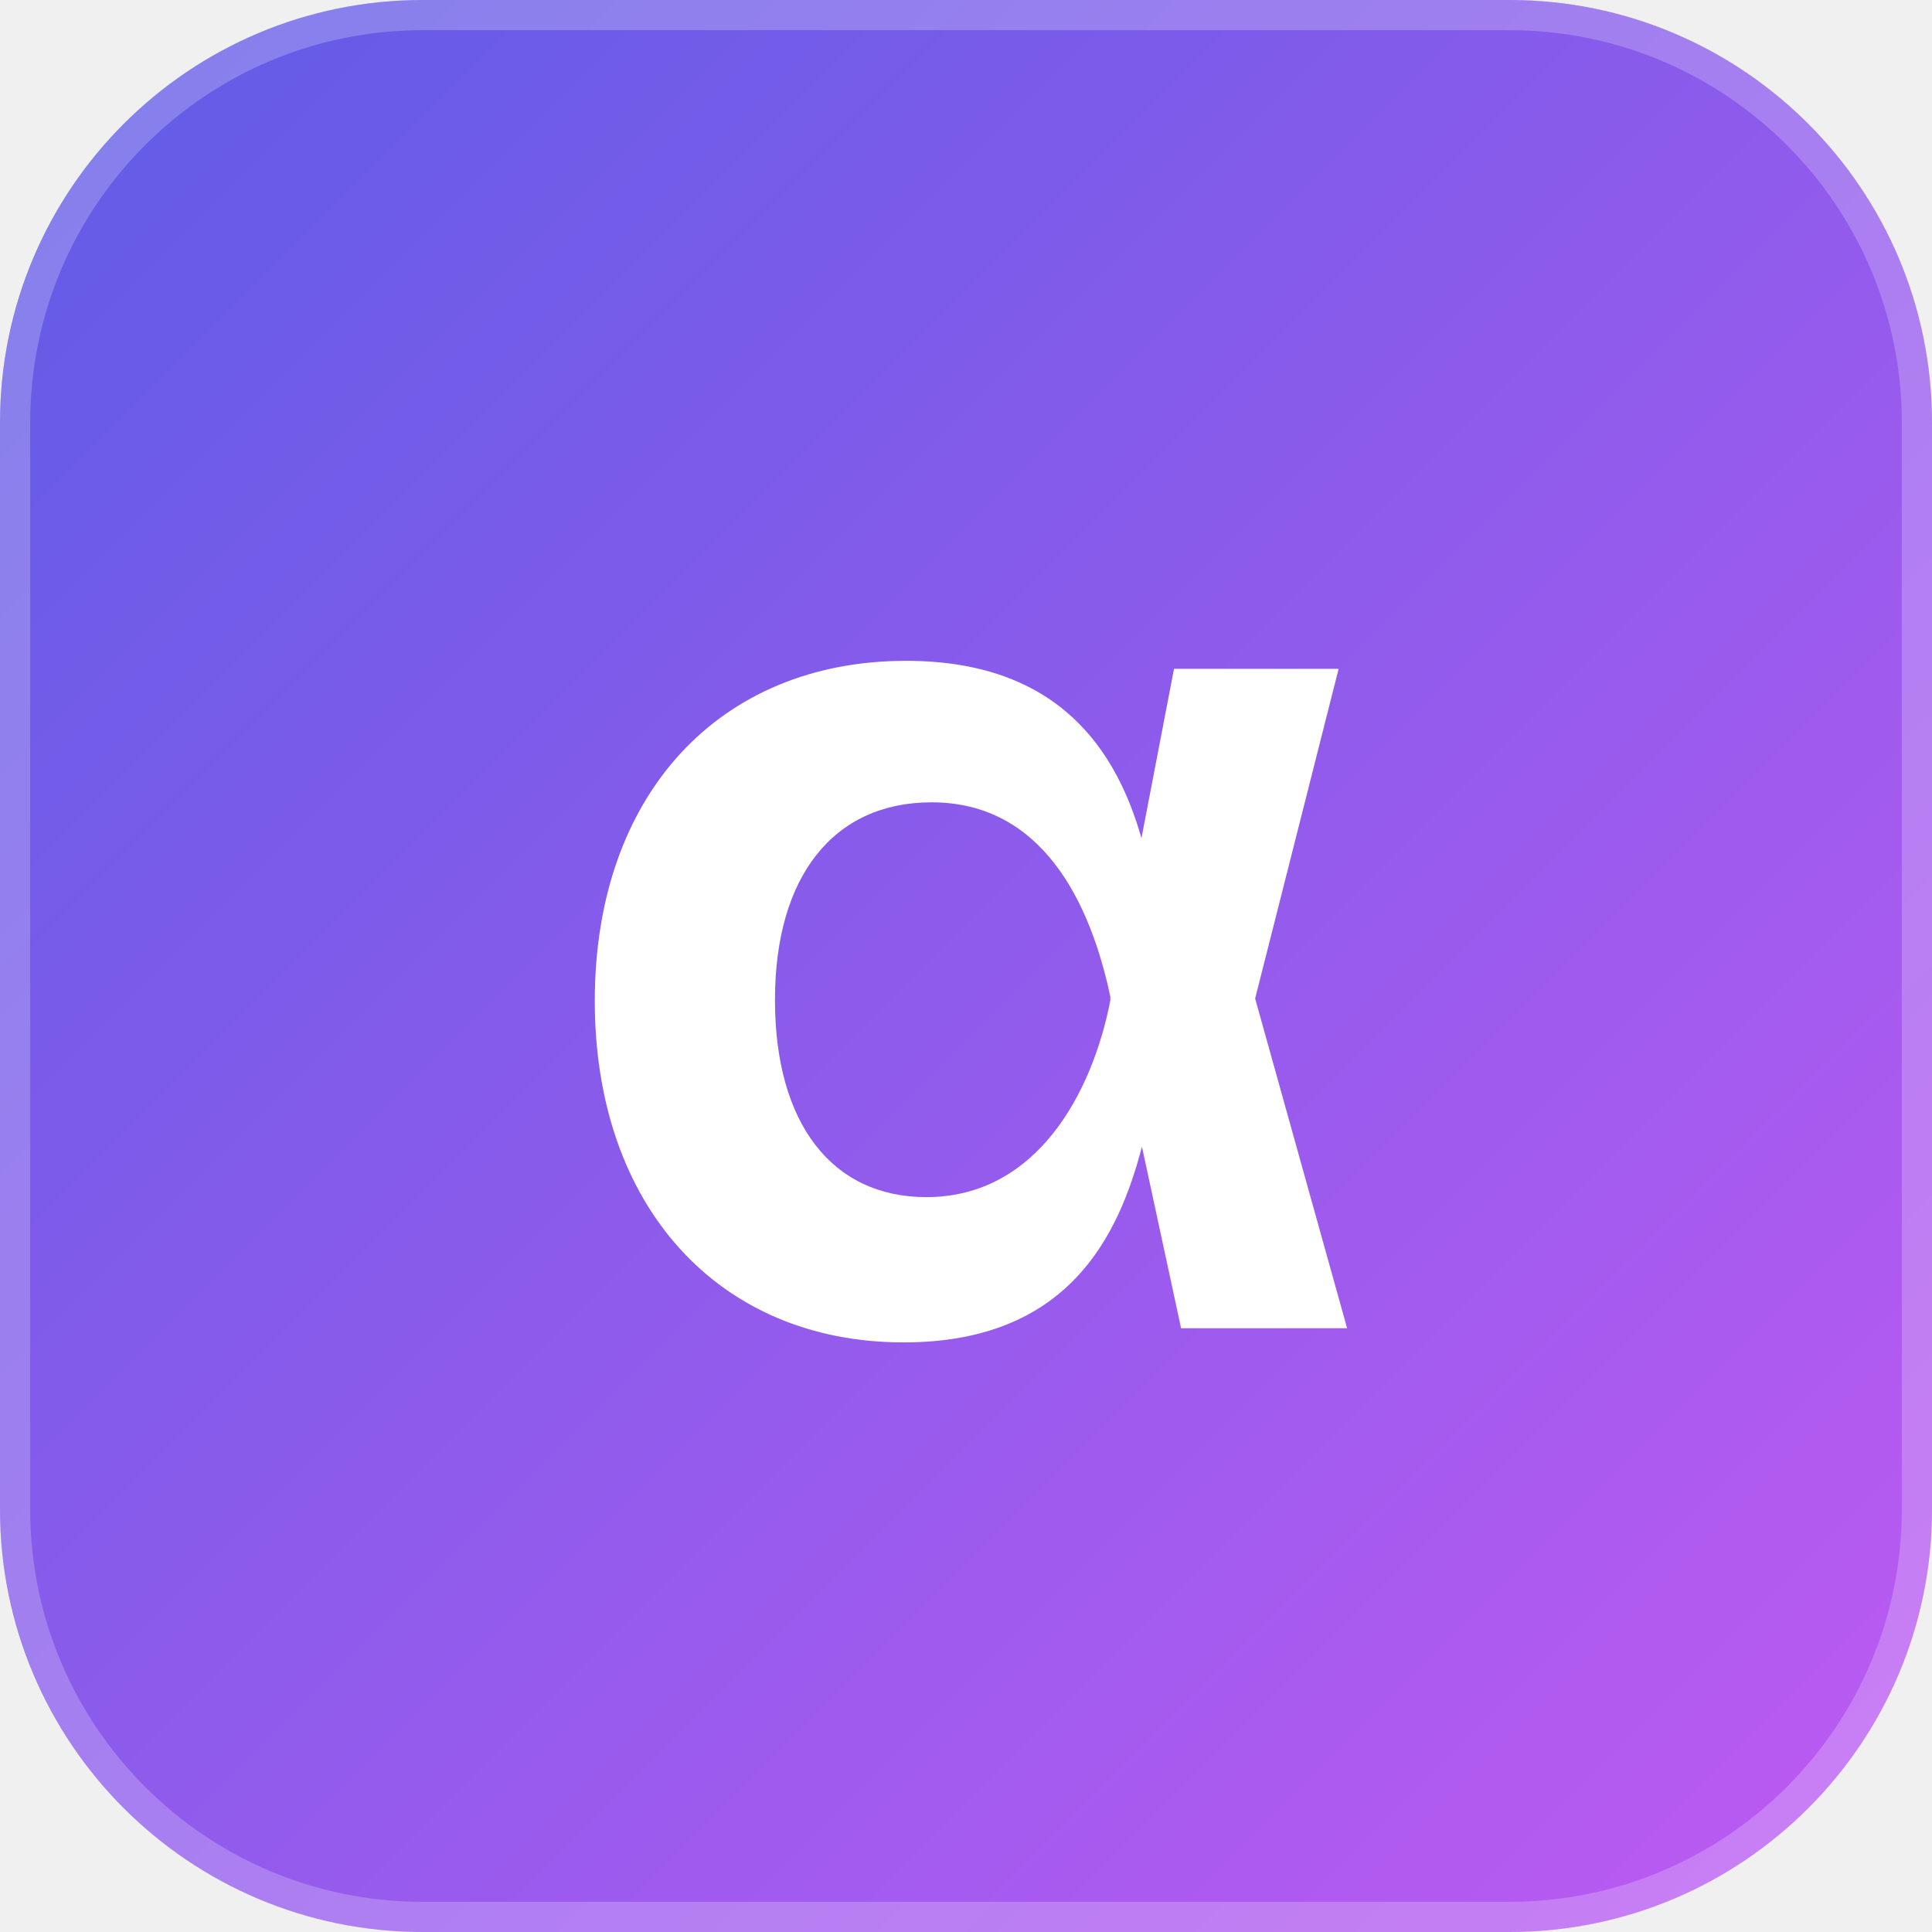
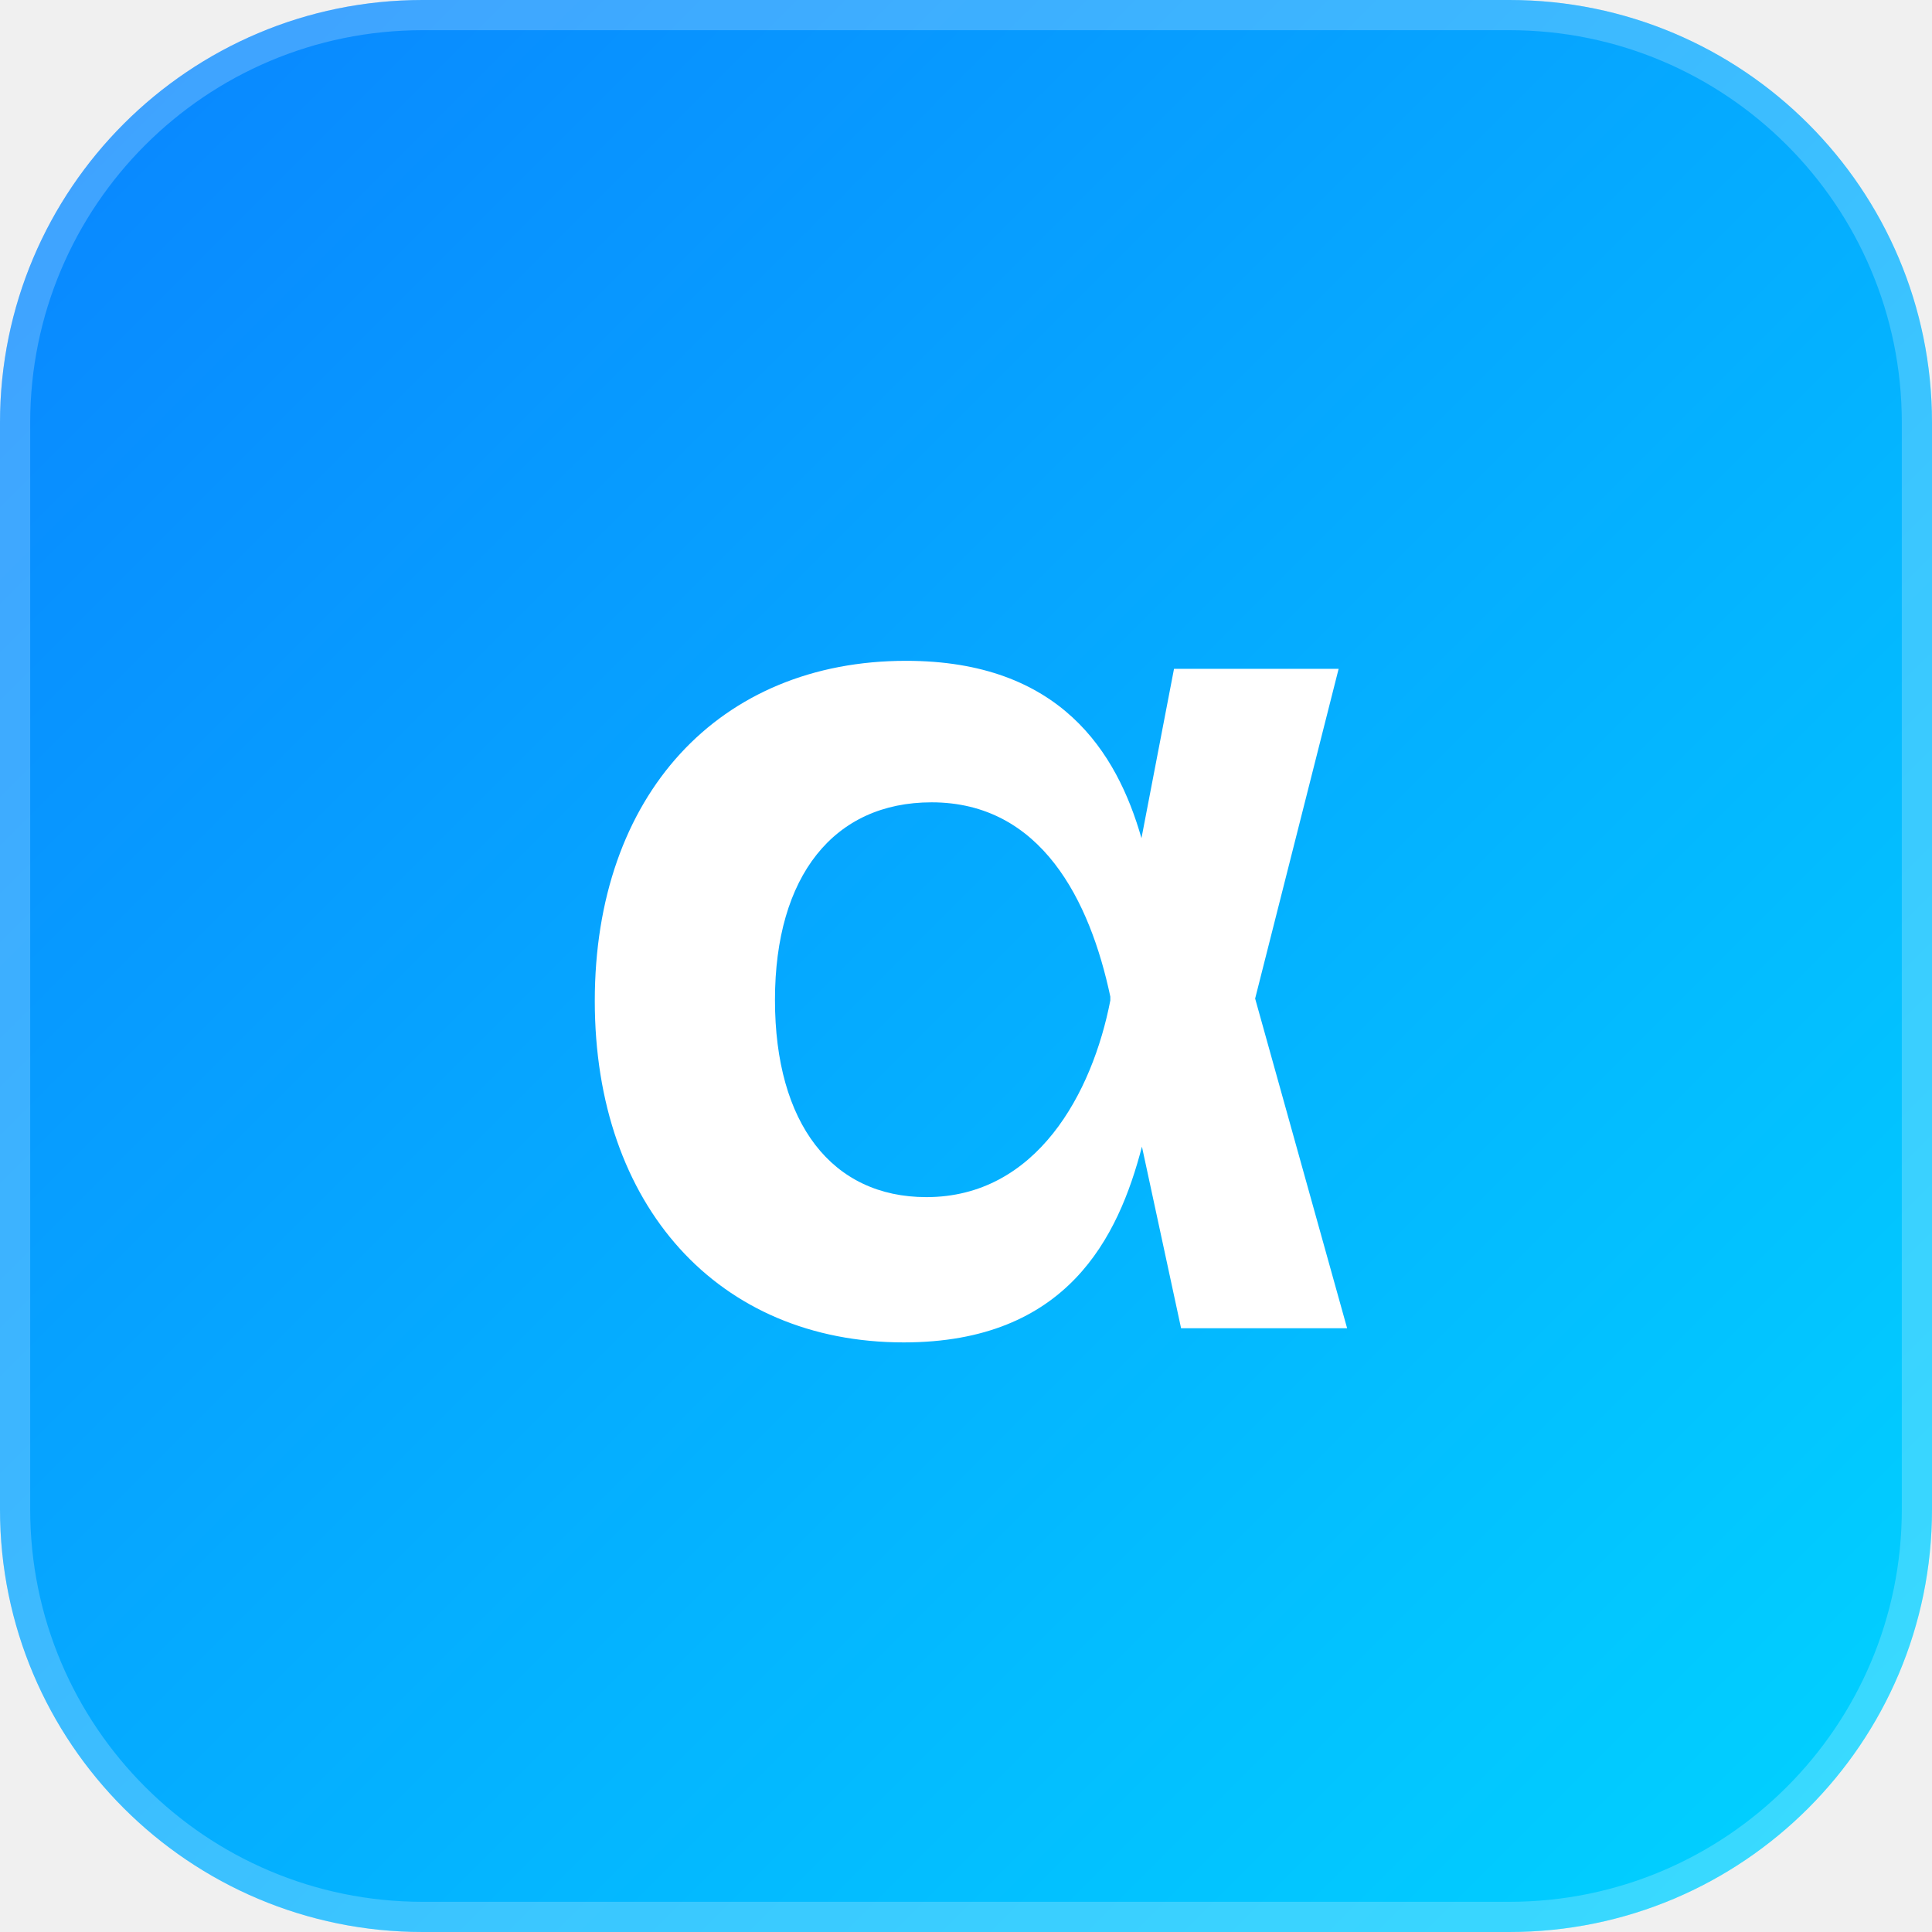
<svg xmlns="http://www.w3.org/2000/svg" viewBox="0 0 64 64" role="img" aria-label="net-alpha">
  <defs>
    <linearGradient id="g" x1="0" y1="0" x2="64" y2="64" gradientUnits="userSpaceOnUse">
-       <stop offset="0%" stop-color="#5E5CE6" />
-       <stop offset="100%" stop-color="#BF5AF2" />
+       <stop offset="0%" stop-color="#0A84FF" />
+       <stop offset="100%" stop-color="#00D4FF" />
    </linearGradient>
  </defs>
  <rect width="64" height="64" rx="14" ry="14" fill="url(#g)" />
  <rect x="0.5" y="0.5" width="63" height="63" rx="13.5" ry="13.5" fill="none" stroke="rgba(255,255,255,0.22)" stroke-width="1" />
  <text x="32" y="44" text-anchor="middle" font-family="'Inter', 'Helvetica Neue', system-ui, sans-serif" font-size="40" font-weight="700" fill="#FFFFFF">α</text>
</svg>
